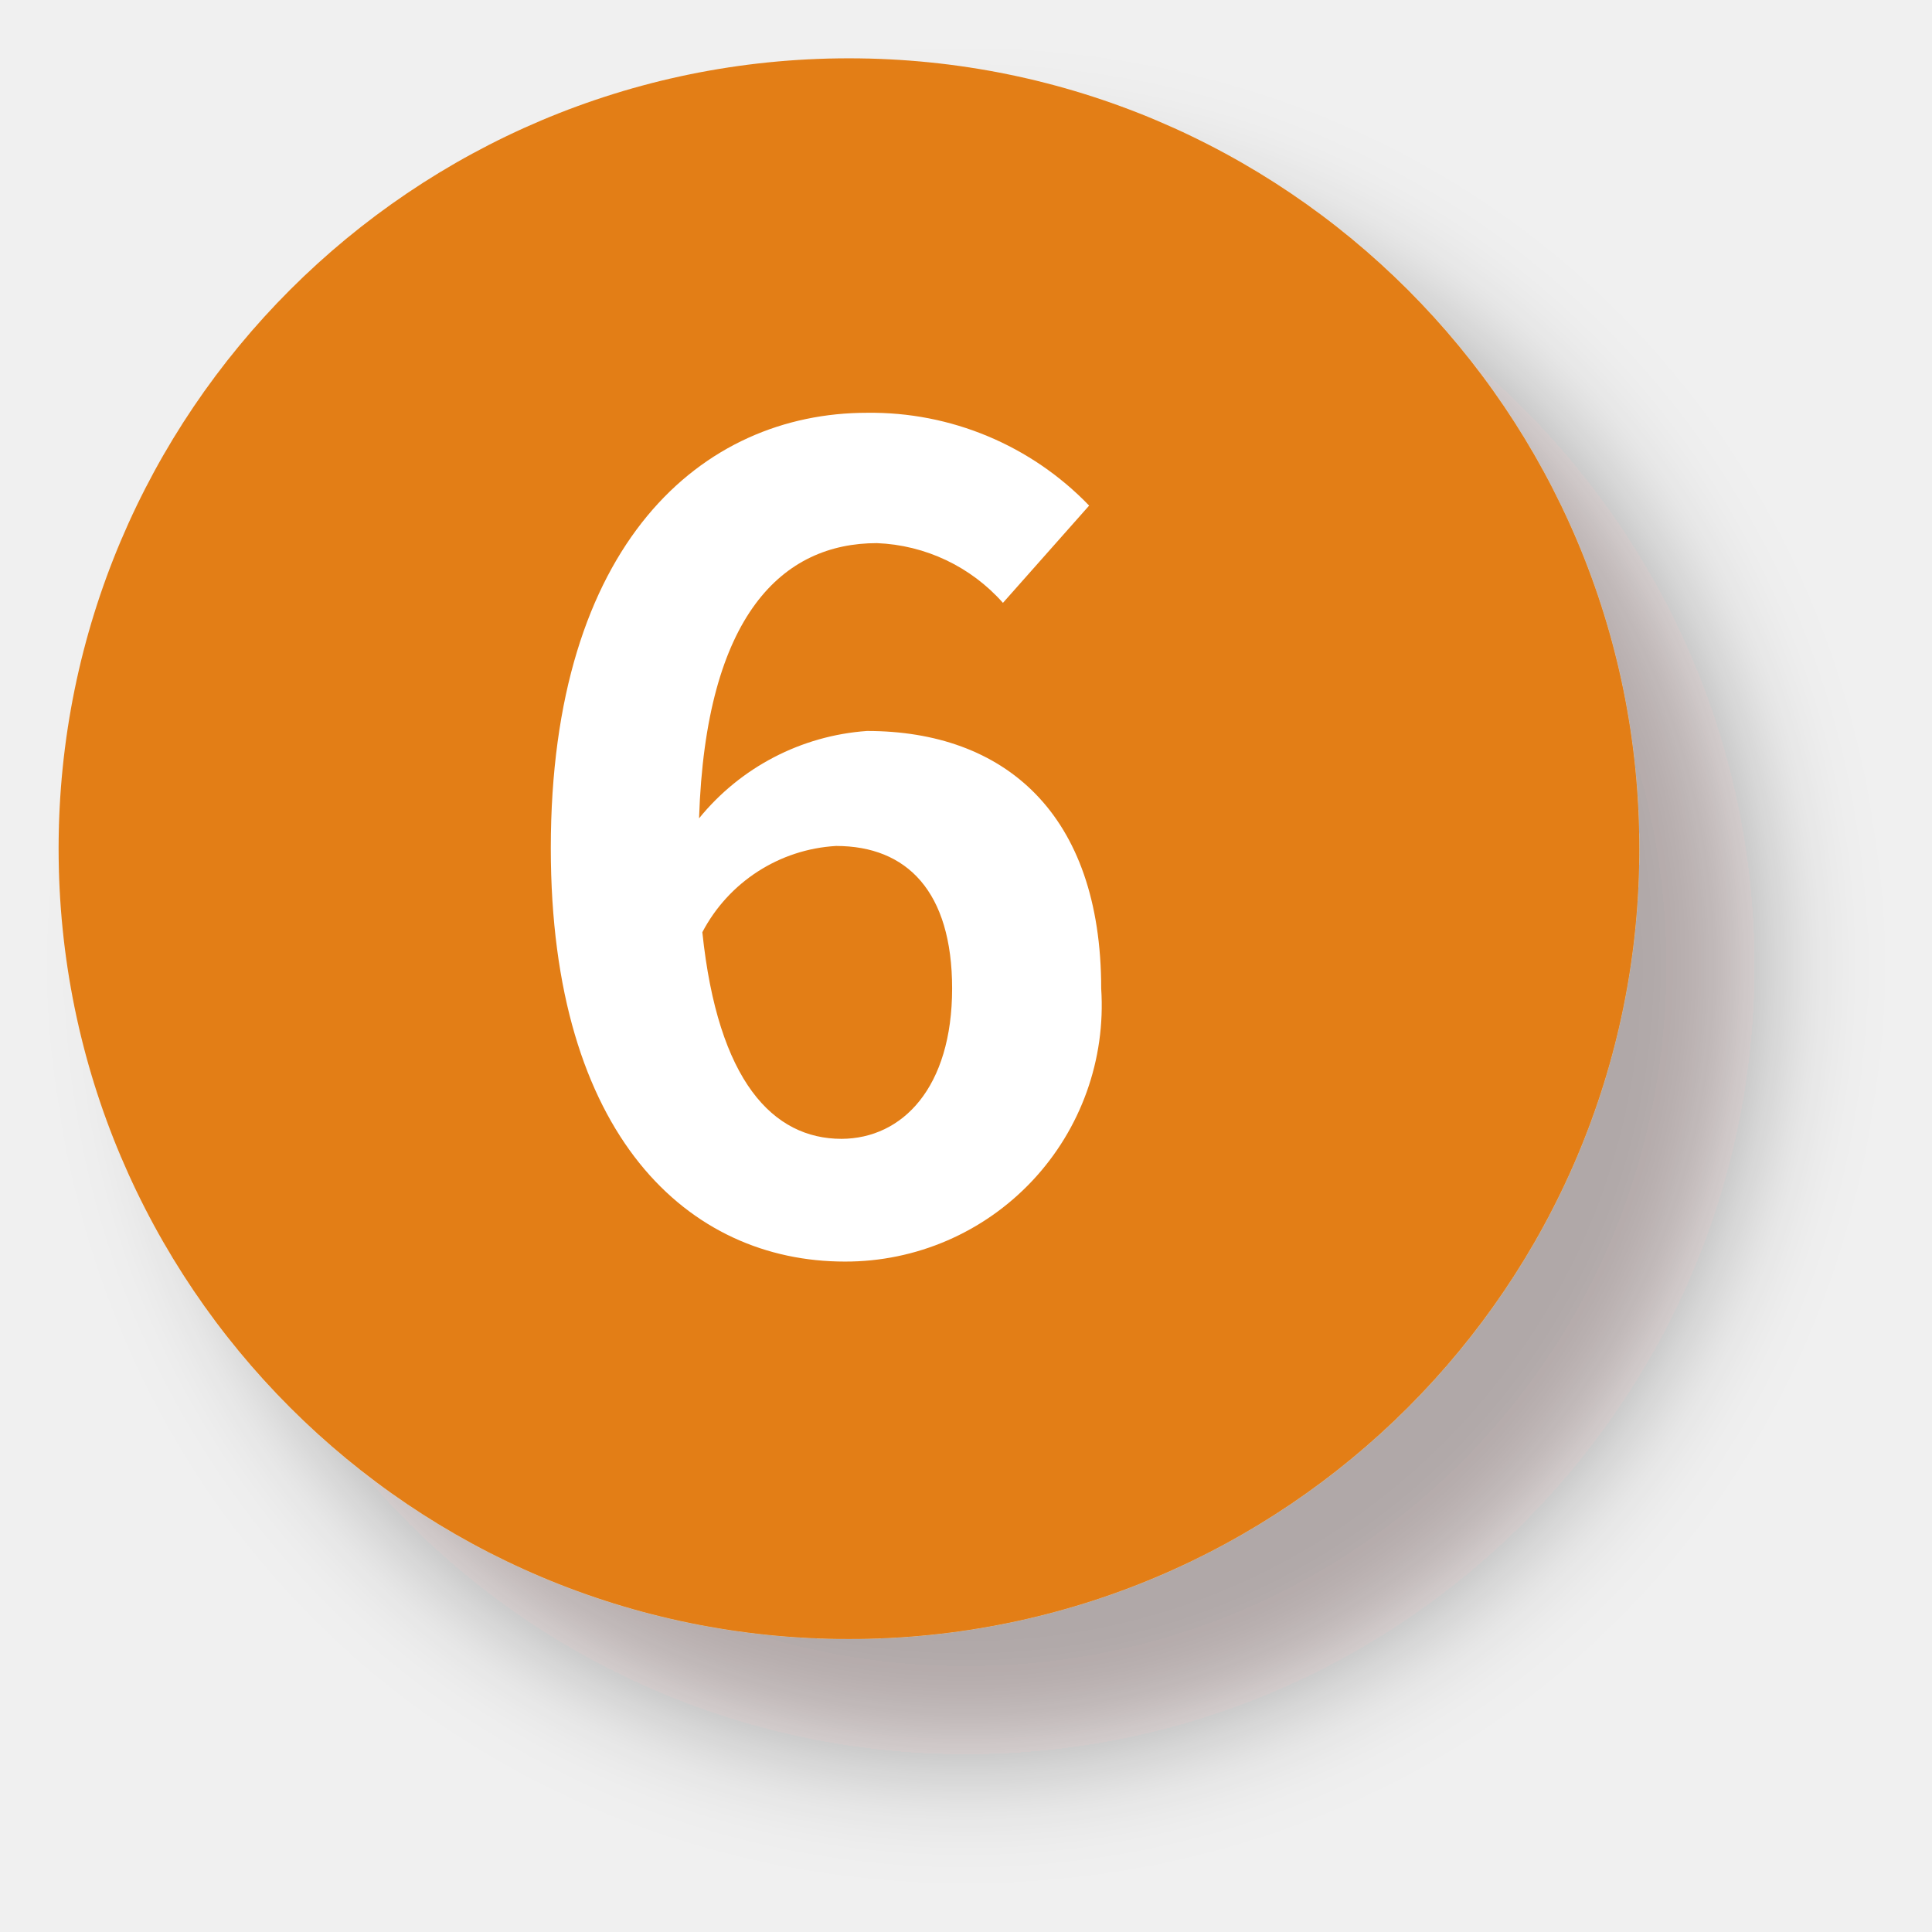
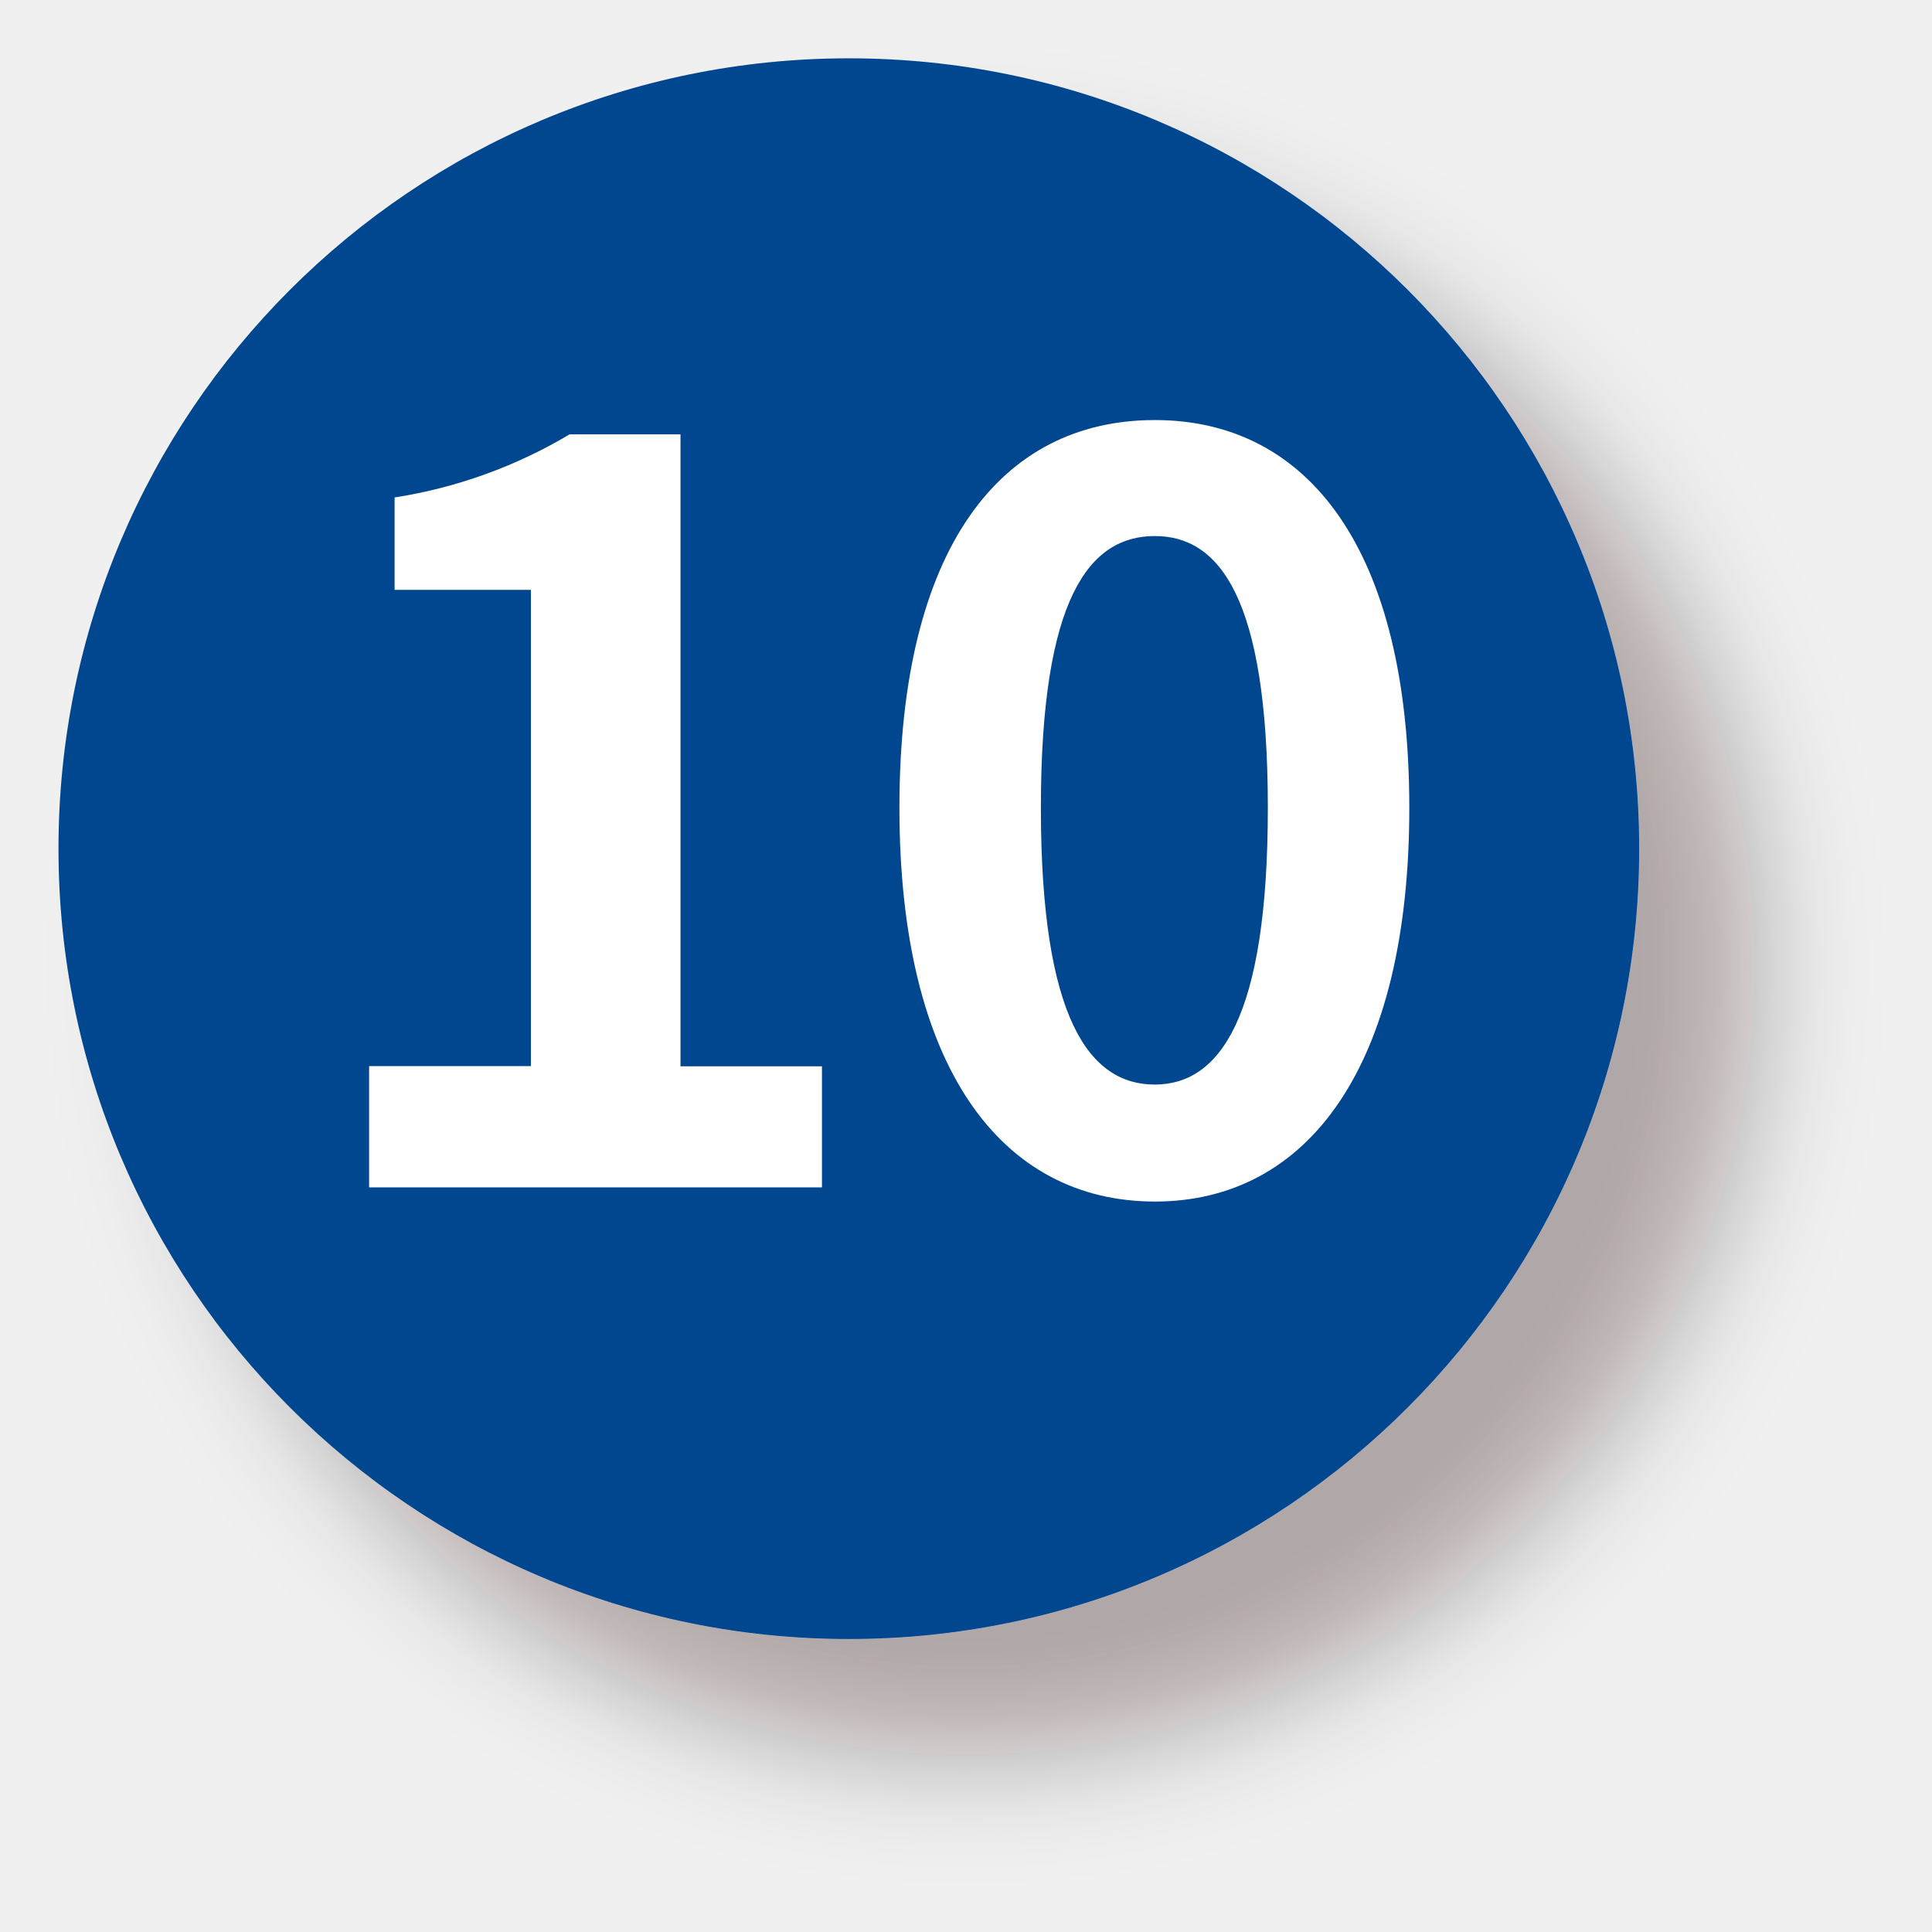
<svg xmlns="http://www.w3.org/2000/svg" width="32.996" height="32.996" viewBox="0 0 32.996 32.996">
  <defs>
-     <filter id="타원_190" x="0" y="0" width="32.996" height="32.996" filterUnits="userSpaceOnUse">
+     <filter id="타원_188" x="0" y="0" width="32.996" height="32.996" filterUnits="userSpaceOnUse">
      <feOffset dx="2" dy="2" input="SourceAlpha" />
      <feGaussianBlur stdDeviation="1" result="blur" />
      <feFlood flood-color="#1a1311" flood-opacity="0.302" />
      <feComposite operator="in" in2="blur" />
      <feComposite in="SourceGraphic" />
    </filter>
  </defs>
-   <g id="그룹_1363" data-name="그룹 1363" transform="translate(-514.719 -1019.004)">
-     <g id="그룹_1361" data-name="그룹 1361">
-       <g transform="matrix(1, 0, 0, 1, 514.72, 1019)" filter="url(#타원_190)">
-         <circle id="타원_190-2" data-name="타원 190" cx="13.498" cy="13.498" r="13.498" transform="translate(1 1)" fill="#e37e13" />
+   <g id="그룹_1357" data-name="그룹 1357" transform="translate(-677.511 -1019.004)">
+     <g id="그룹_1355" data-name="그룹 1355">
+       <g transform="matrix(1, 0, 0, 1, 677.51, 1019)" filter="url(#타원_188)">
+         <circle id="타원_188-2" data-name="타원 188" cx="13.498" cy="13.498" r="13.498" transform="translate(1 1)" fill="#00468f" />
      </g>
    </g>
-     <g id="그룹_1362" data-name="그룹 1362">
-       <path id="패스_8545" data-name="패스 8545" d="M531.848,1029.3a3.034,3.034,0,0,0-2.152-1.02c-1.6,0-2.925,1.208-3.038,4.7a4.065,4.065,0,0,1,2.868-1.492c2.341,0,4,1.4,4,4.4a4.375,4.375,0,0,1-4.379,4.662c-2.661,0-5.021-2.133-5.021-7.06,0-5.21,2.586-7.436,5.4-7.436a5.172,5.172,0,0,1,3.794,1.585Zm-.868,6.588c0-1.661-.774-2.436-1.982-2.436a2.759,2.759,0,0,0-2.284,1.473c.265,2.548,1.208,3.529,2.378,3.529C530.131,1038.449,530.98,1037.581,530.98,1035.883Z" fill="#fff" />
+     <g id="그룹_1356" data-name="그룹 1356">
+       <path id="패스_8542" data-name="패스 8542" d="M683.815,1037.212h2.763v-8.134H684.25V1027.5a8.342,8.342,0,0,0,2.989-1.078h1.894v10.793h2.416v2.068h-7.734Z" fill="#fff" />
+       <path id="패스_8543" data-name="패스 8543" d="M692.872,1032.8c0-4.449,1.738-6.622,4.362-6.622,2.607,0,4.346,2.19,4.346,6.622s-1.739,6.725-4.346,6.725C694.61,1039.523,692.872,1037.229,692.872,1032.8Zm6.292,0c0-3.6-.834-4.641-1.93-4.641-1.112,0-1.946,1.043-1.946,4.641,0,3.615.834,4.727,1.946,4.727C698.33,1037.525,699.164,1036.413,699.164,1032.8Z" fill="#fff" />
    </g>
  </g>
</svg>
